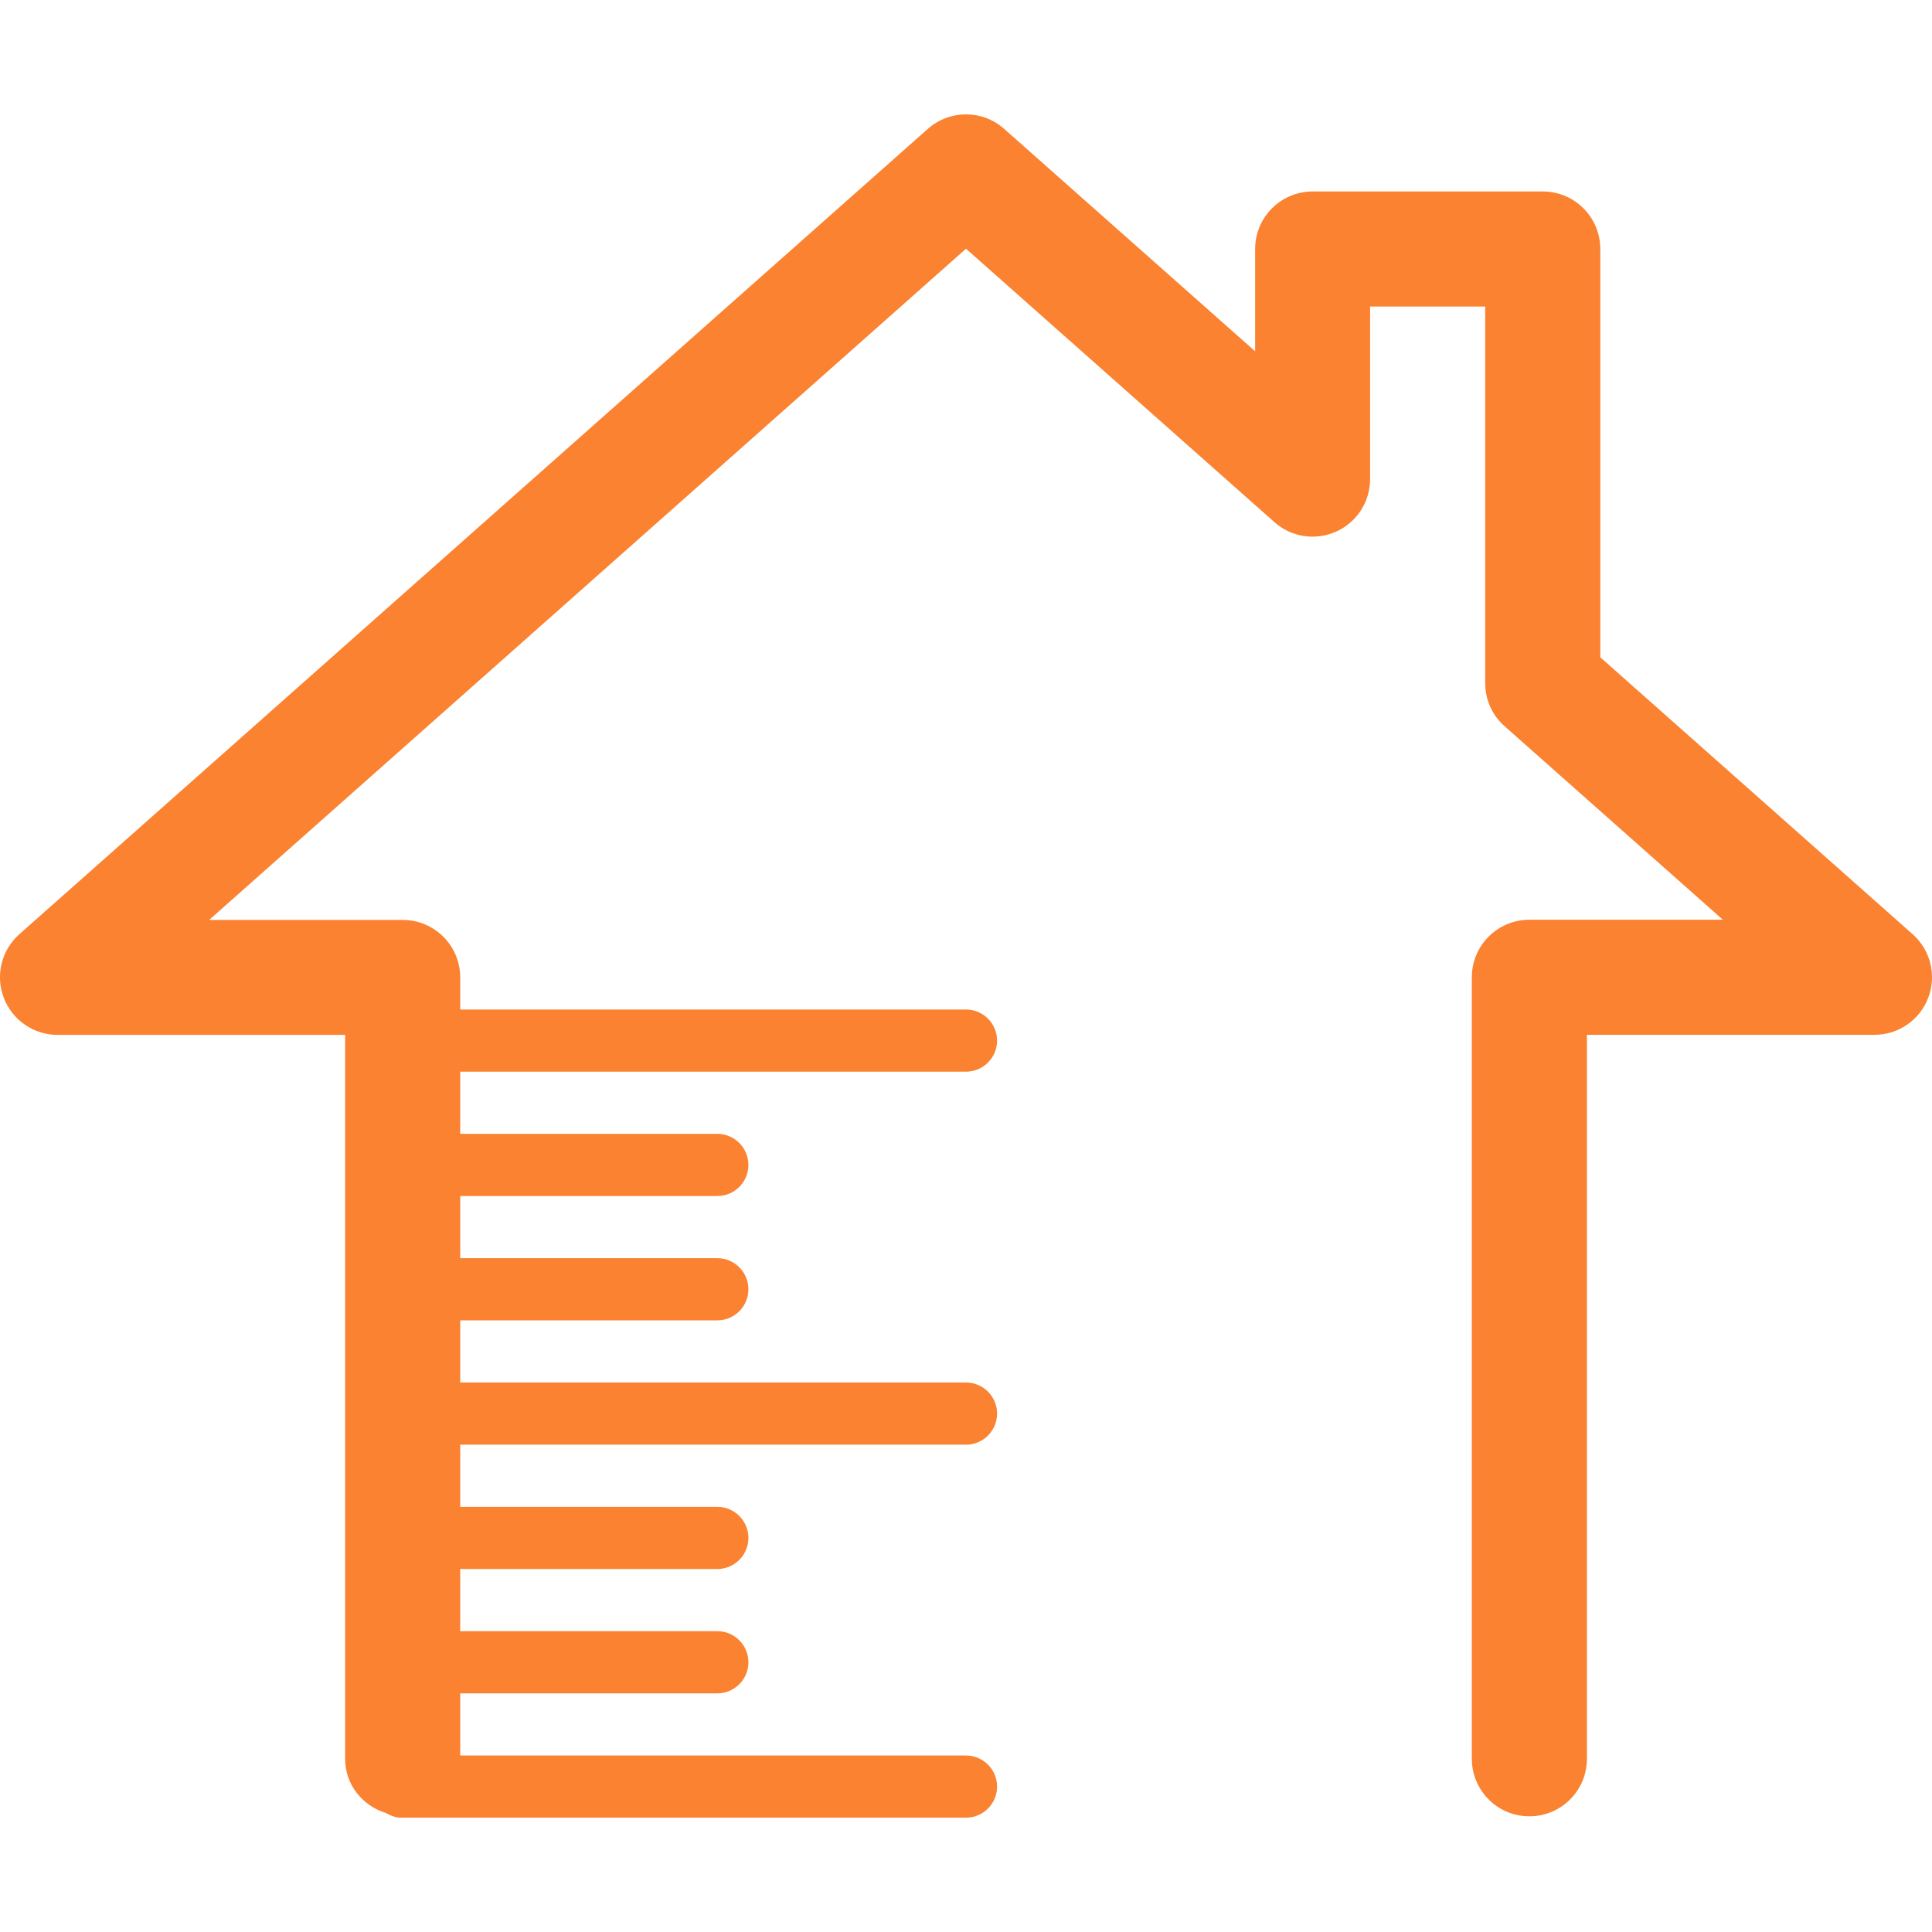
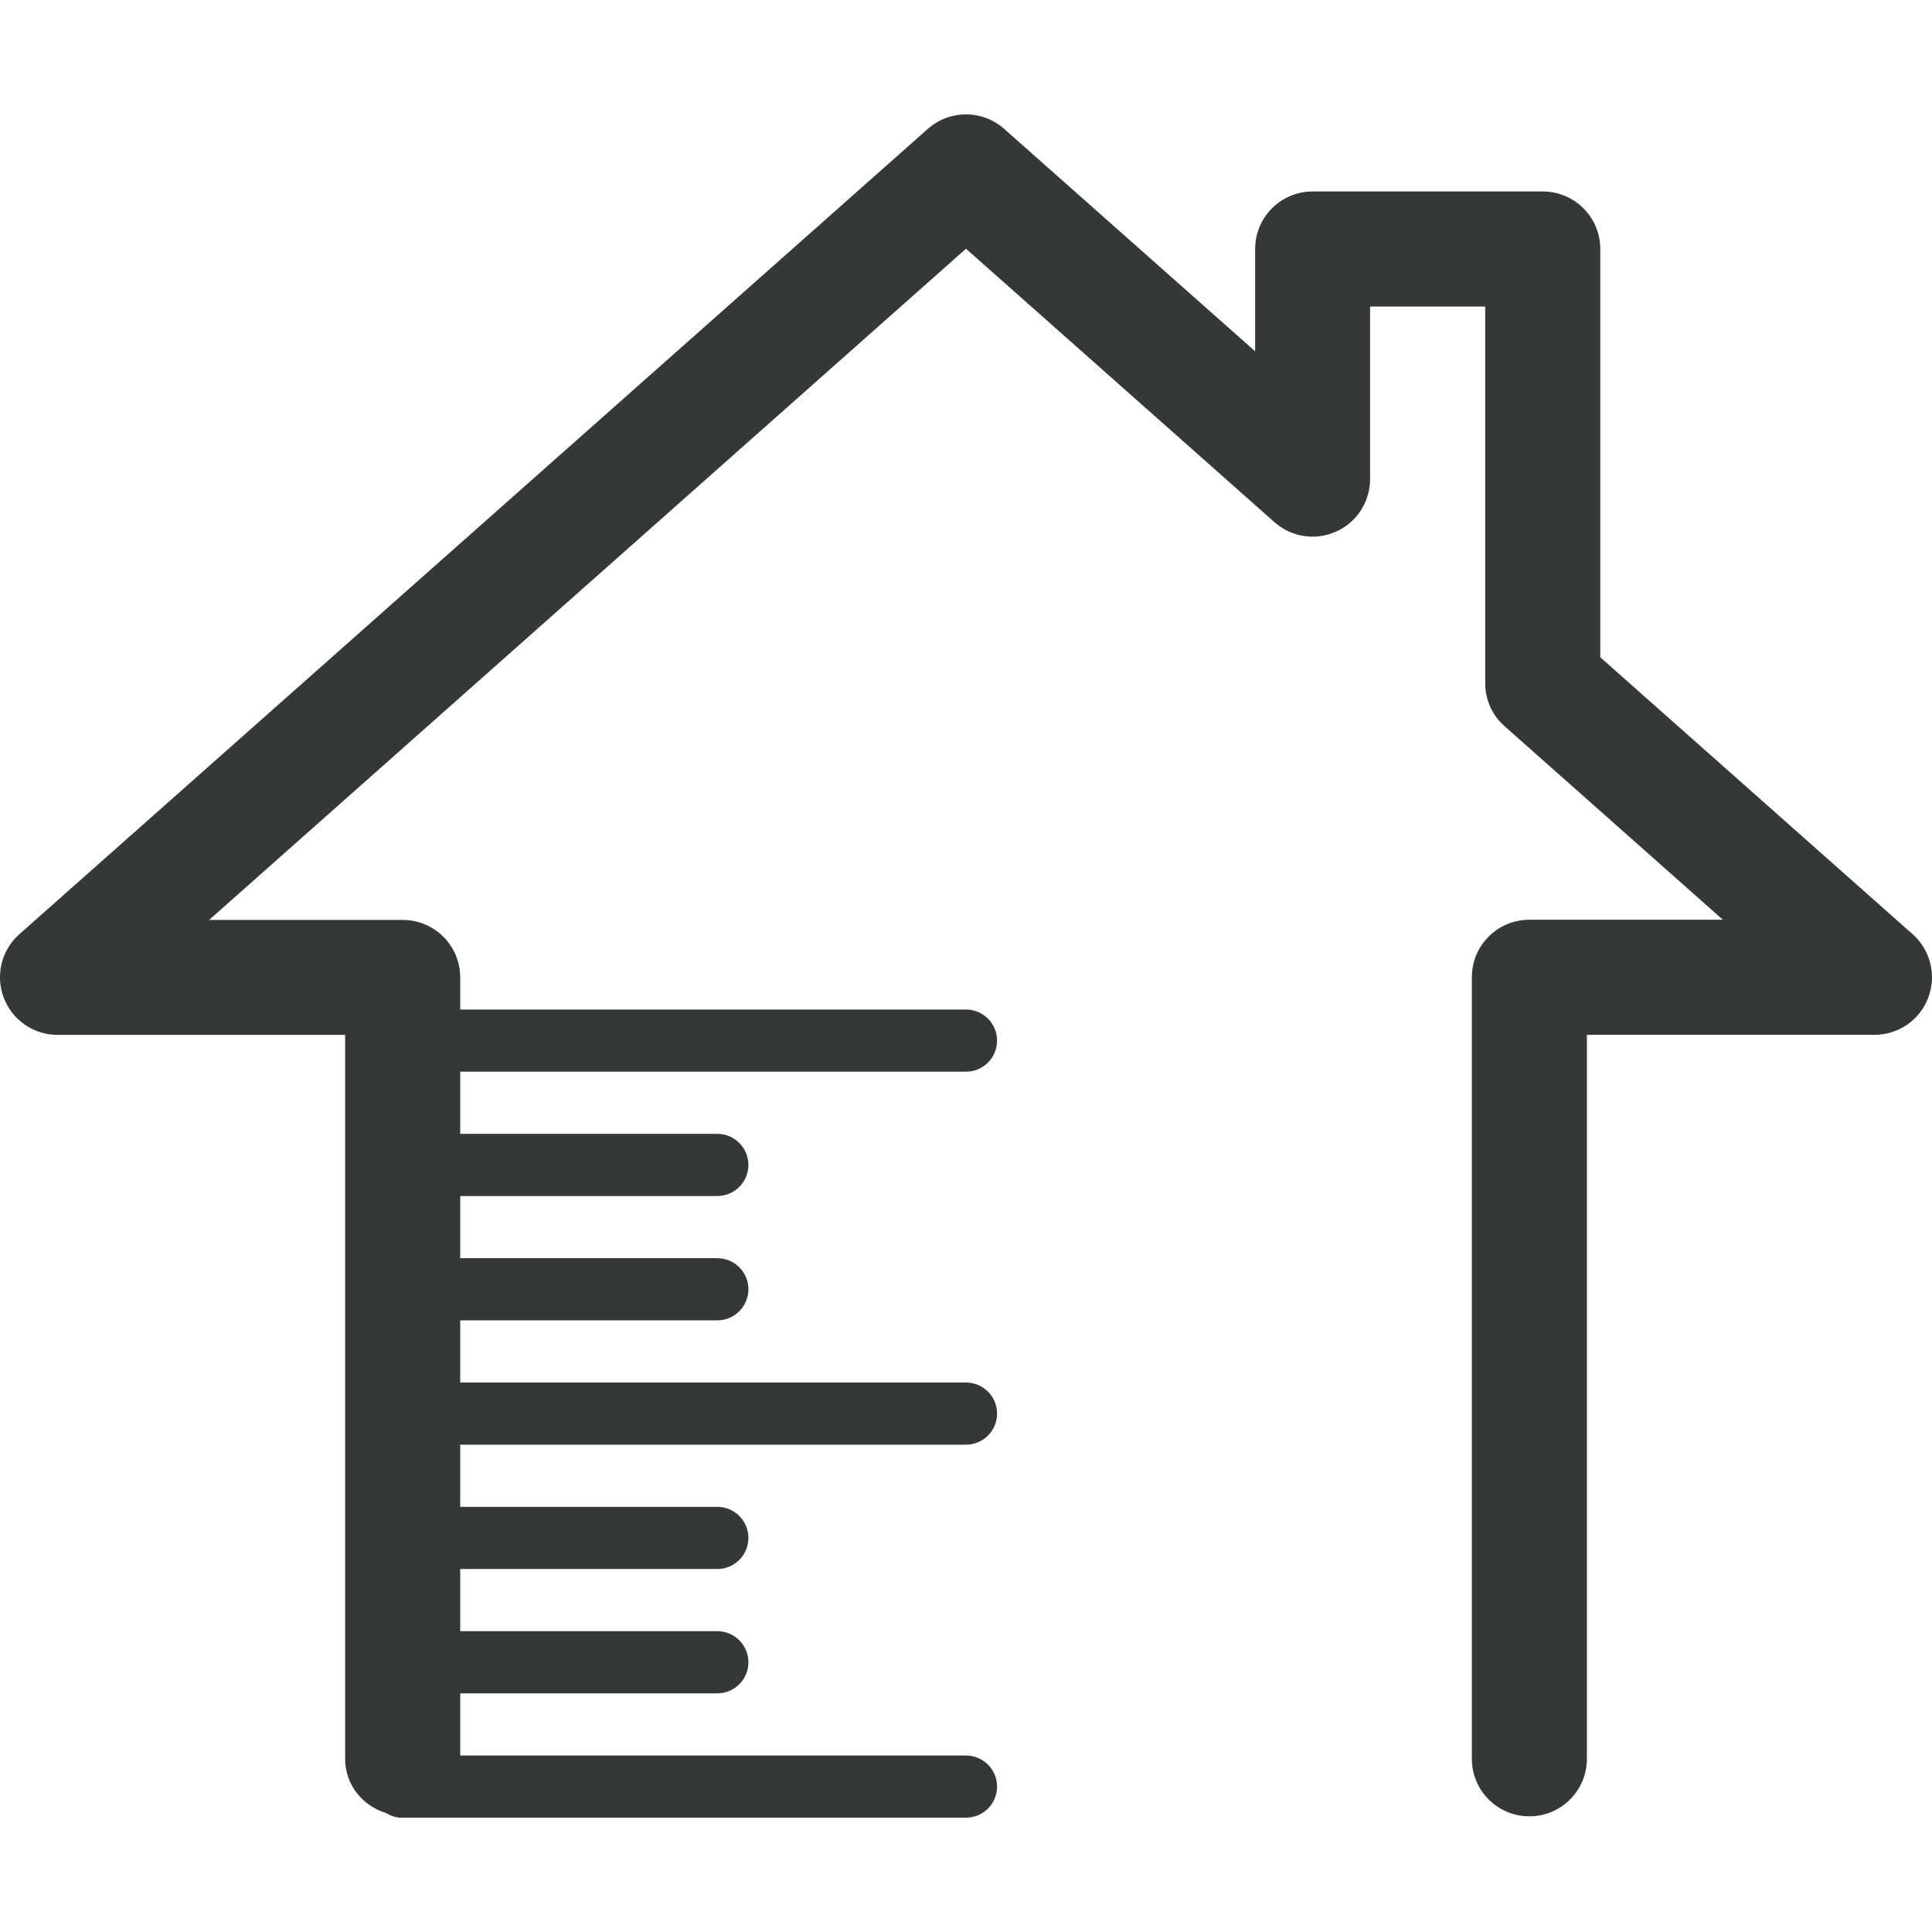
- <svg xmlns="http://www.w3.org/2000/svg" fill="#fa8231" version="1.1" id="Capa_1" x="0px" y="0px" width="31.078px" height="31.078px" viewBox="0 0 31.078 31.078" style="enable-background:new 0 0 31.078 31.078;" xml:space="preserve">
+ <svg xmlns="http://www.w3.org/2000/svg" fill="#343838" version="1.1" id="Capa_1" x="0px" y="0px" width="31.078px" height="31.078px" viewBox="0 0 31.078 31.078" style="enable-background:new 0 0 31.078 31.078;" xml:space="preserve">
  <g>
    <path d="M30.767,15.028l-5.025-4.455V4.006c0-0.512-0.414-0.926-0.925-0.926h-3.702c-0.511,0-0.925,0.414-0.925,0.926v1.645   l-4.037-3.578c-0.351-0.311-0.876-0.311-1.228,0L0.311,15.028c-0.288,0.255-0.387,0.662-0.251,1.021   c0.137,0.36,0.481,0.598,0.865,0.598h4.627v11.645c0,0.418,0.279,0.756,0.657,0.872c0.074,0.043,0.155,0.075,0.247,0.075h9.083   c0.276,0,0.5-0.225,0.5-0.5s-0.224-0.5-0.5-0.5H7.403v-1h4.136c0.276,0,0.5-0.225,0.5-0.5s-0.224-0.5-0.5-0.5H7.403v-1h4.136   c0.276,0,0.5-0.225,0.5-0.5s-0.224-0.5-0.5-0.5H7.403v-1h8.136c0.276,0,0.5-0.225,0.5-0.5s-0.224-0.5-0.5-0.5H7.403v-1h4.136   c0.276,0,0.5-0.225,0.5-0.5s-0.224-0.5-0.5-0.5H7.403v-1h4.136c0.276,0,0.5-0.225,0.5-0.5s-0.224-0.5-0.5-0.5H7.403v-1h8.136   c0.276,0,0.5-0.225,0.5-0.5s-0.224-0.5-0.5-0.5H7.403v-0.516c0-0.511-0.414-0.925-0.926-0.925H3.364L15.539,4.001L20.5,8.399   c0.273,0.243,0.66,0.301,0.993,0.152s0.546-0.479,0.546-0.844V4.931h1.852v6.059c0,0.265,0.112,0.517,0.312,0.692l3.511,3.113   h-3.112c-0.513,0-0.926,0.414-0.926,0.925v12.571c0,0.512,0.413,0.926,0.926,0.926c0.511,0,0.925-0.414,0.925-0.926V16.646h4.626   c0.384,0,0.729-0.237,0.865-0.598C31.154,15.69,31.054,15.283,30.767,15.028z" />
  </g>
  <g>
</g>
  <g>
</g>
  <g>
</g>
  <g>
</g>
  <g>
</g>
  <g>
</g>
  <g>
</g>
  <g>
</g>
  <g>
</g>
  <g>
</g>
  <g>
</g>
  <g>
</g>
  <g>
</g>
  <g>
</g>
  <g>
</g>
</svg>
